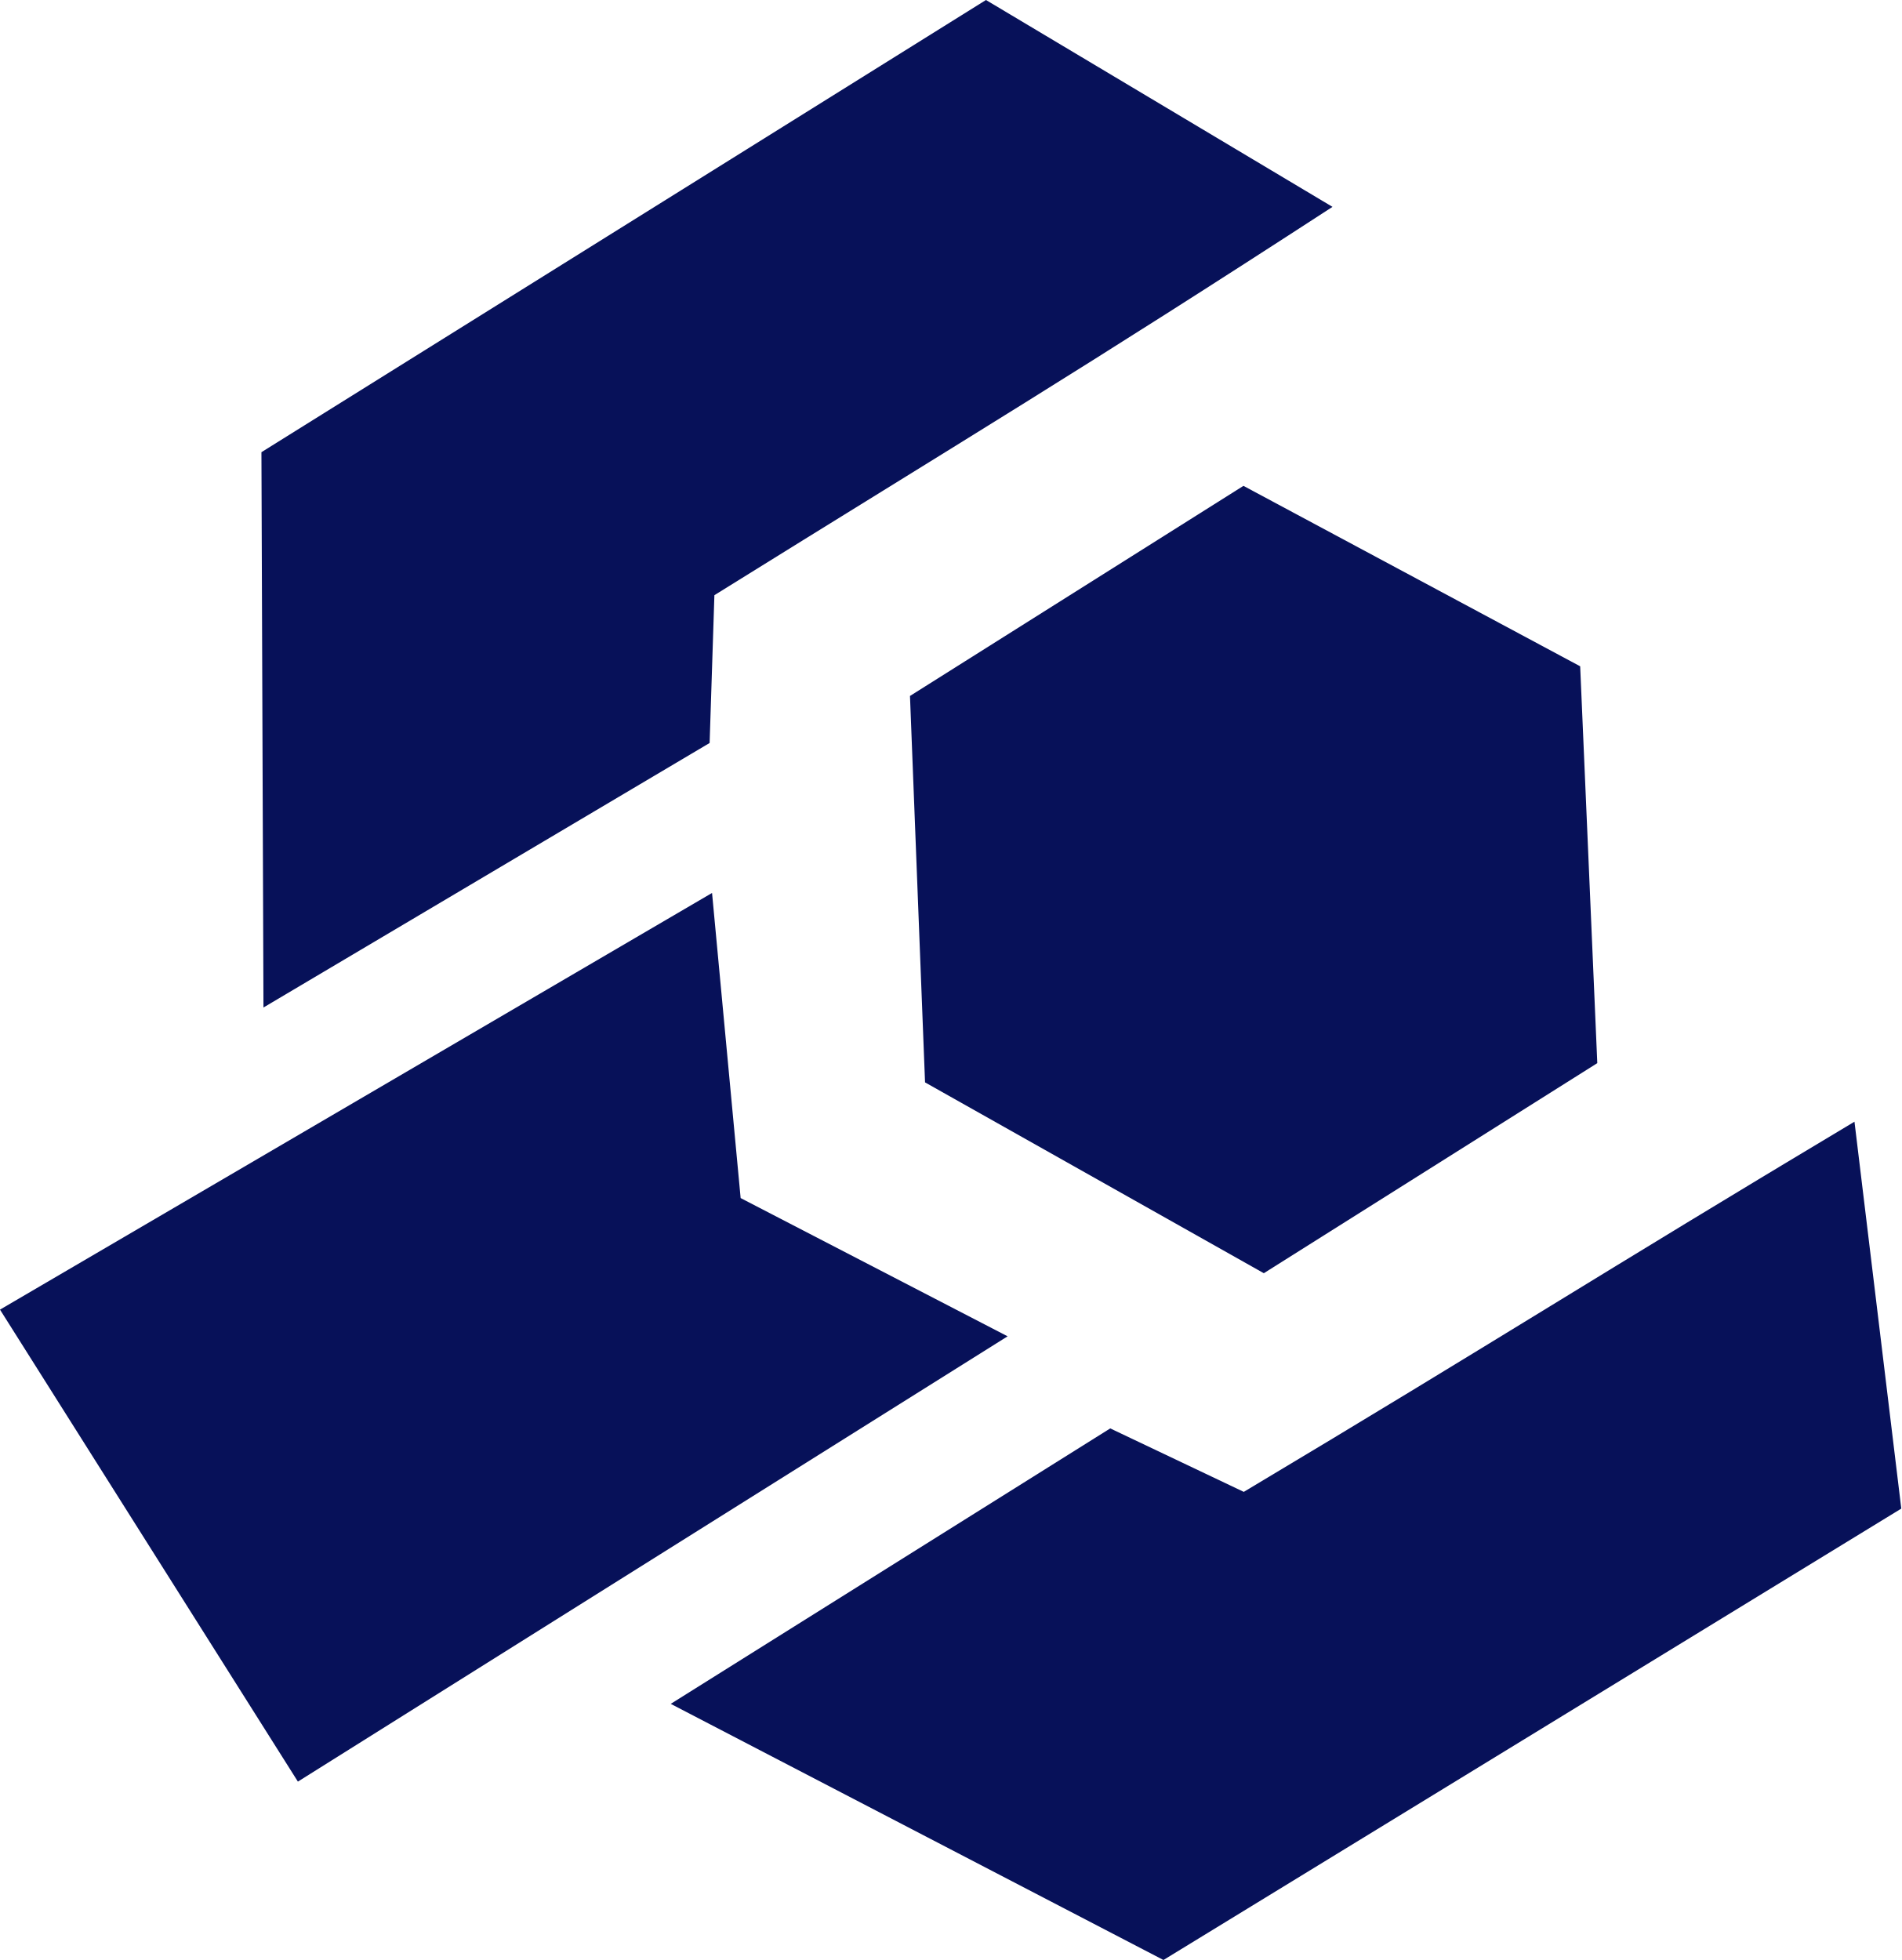
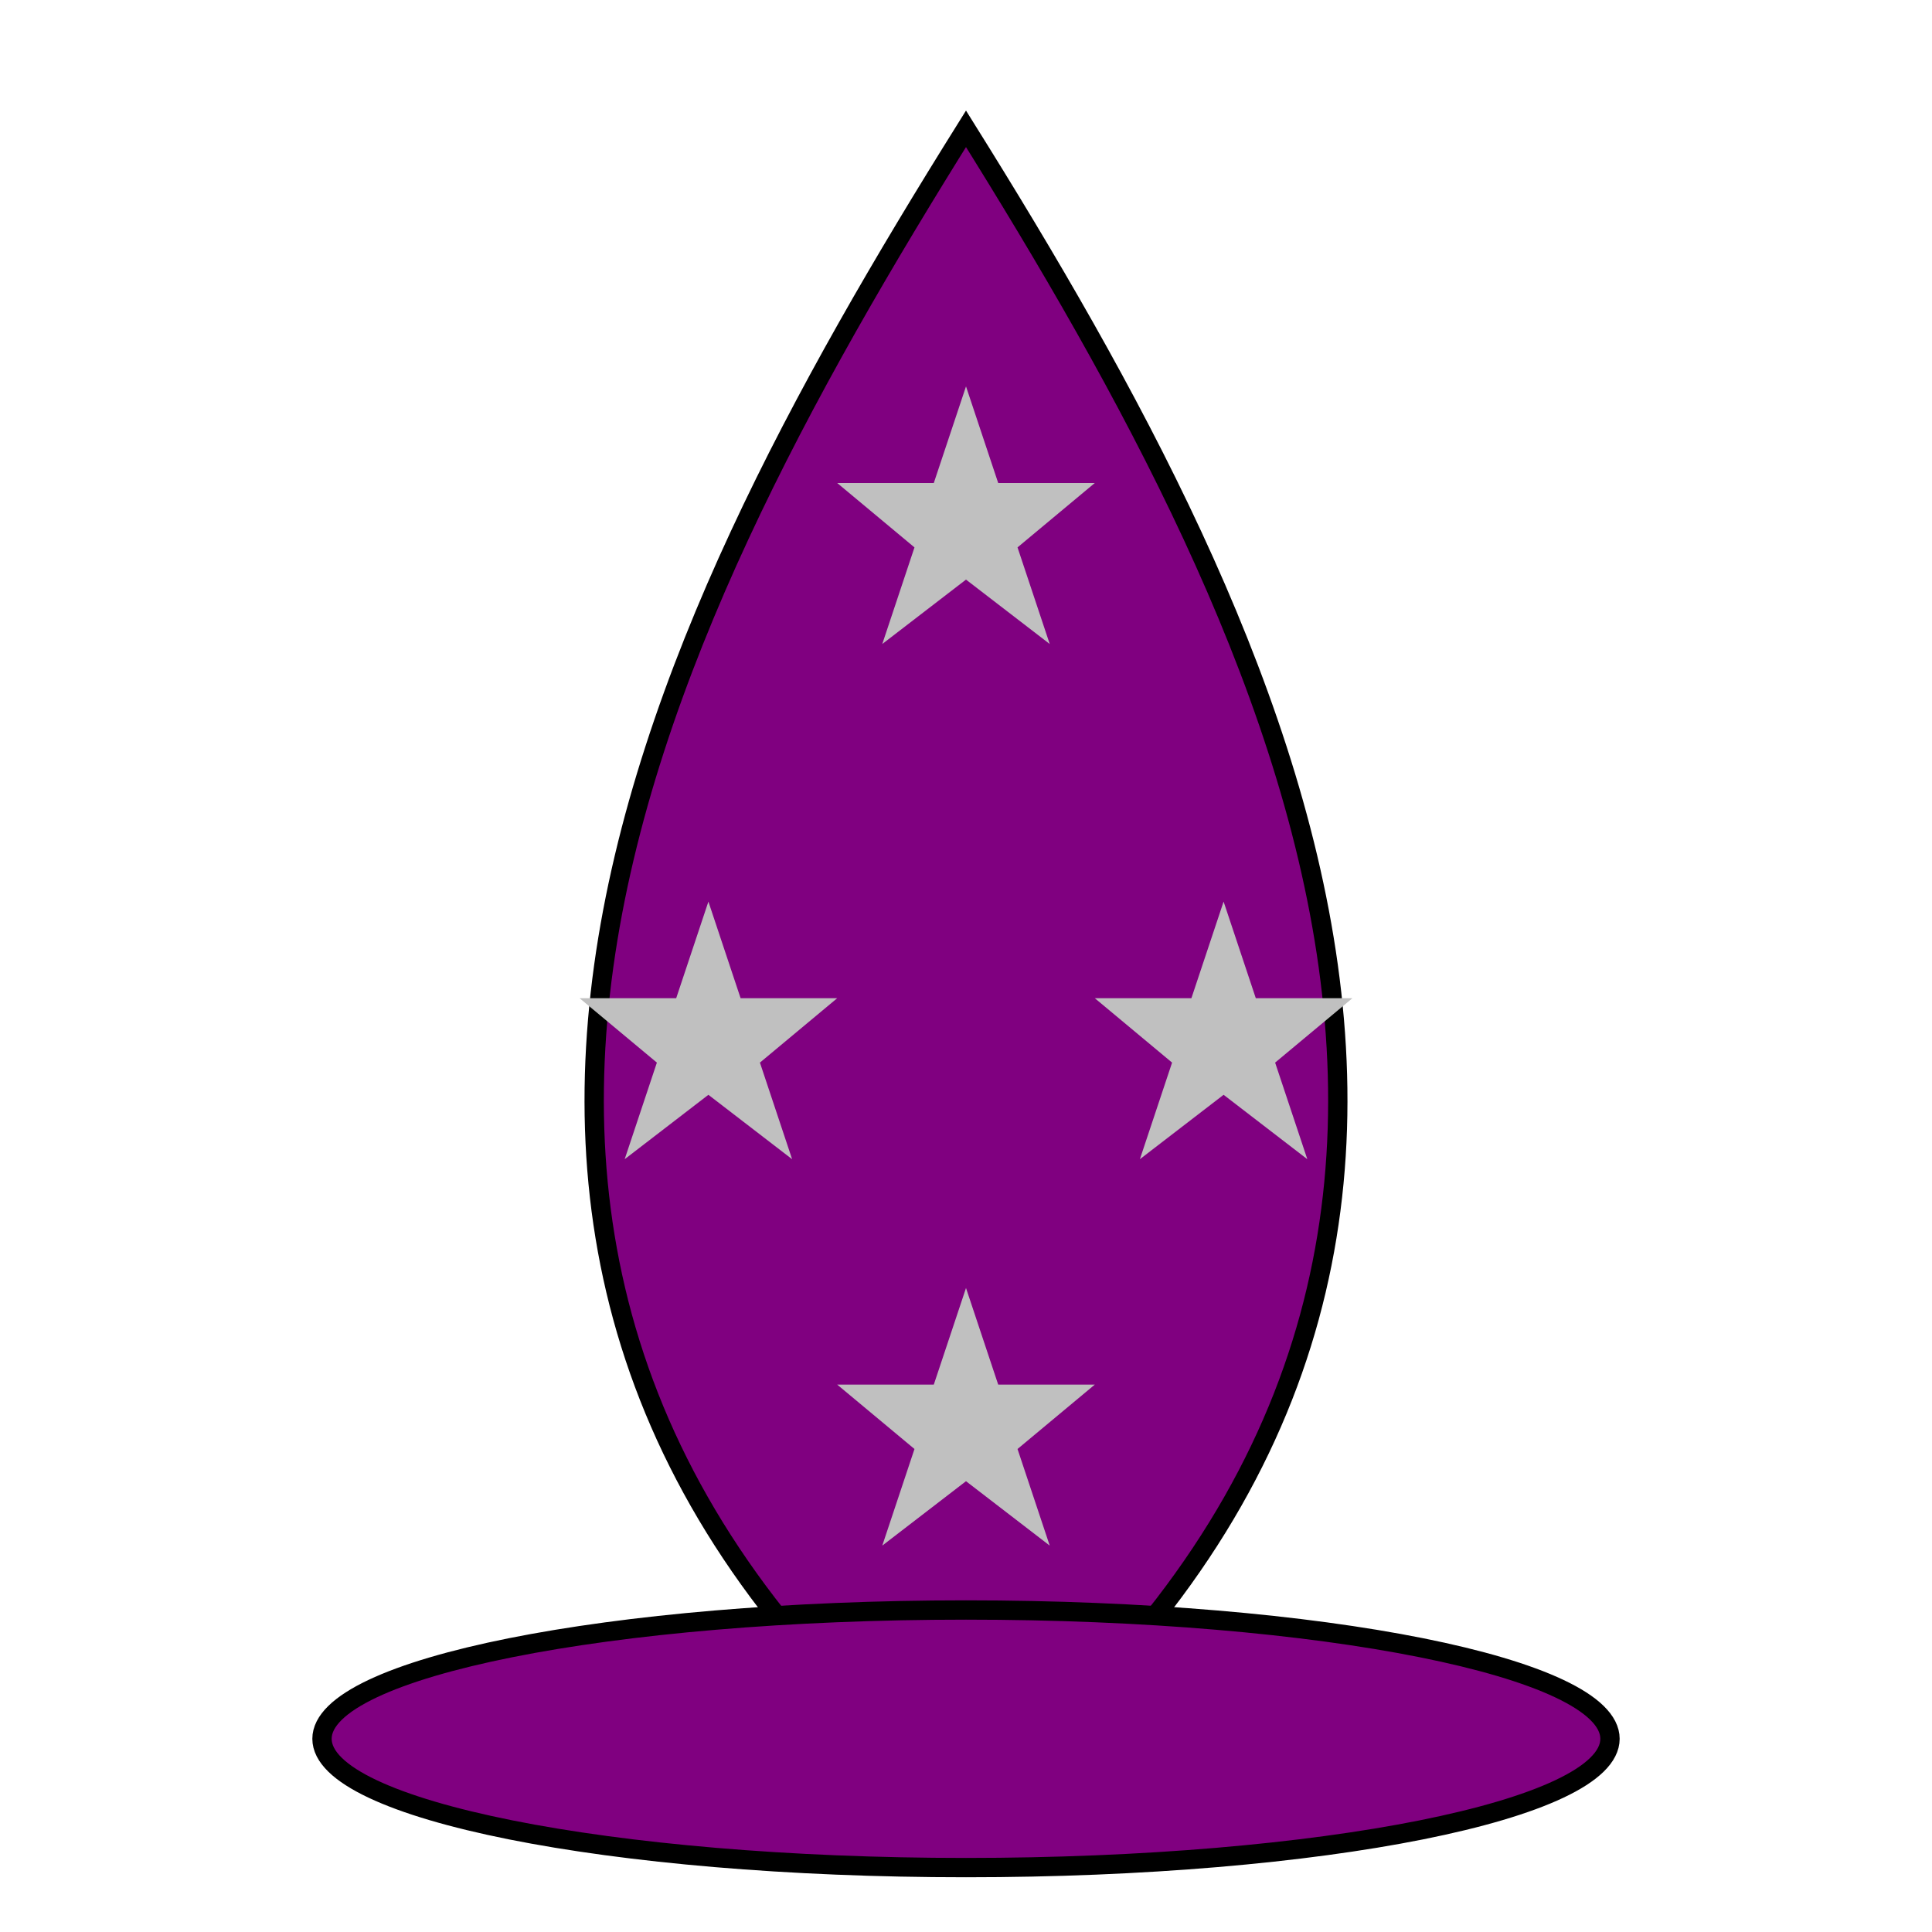
- <svg xmlns="http://www.w3.org/2000/svg" viewBox="23.012 176.381 76.865 79.238" width="76.865" height="79.238">
-   <path id="path2" style="fill:#071159;fill-rule:evenodd" d="m 60.409,220.139 -0.609,-15.622 13.481,-8.494 13.613,7.295 0.692,16.043 -13.481,8.493 z" transform="matrix(1, 0, 0, 1, 3.552713678800501e-15, 0)" />
-   <path id="path4" style="fill:#071159;fill-rule:evenodd" d="m 33.663,217.112 -0.082,-22.45 29.291,-18.281 14.009,8.363 c -10.103,6.564 -14.745,9.331 -24.988,15.699 l -0.193,5.975 z" transform="matrix(1, 0, 0, 1, 3.552713678800501e-15, 0)" />
-   <path id="path6" style="fill:#071159;fill-rule:evenodd" d="m 35.055,248.407 -12.043,-19.081 28.786,-16.845 1.156,12.335 10.793,5.589 z" transform="matrix(1, 0, 0, 1, 3.552713678800501e-15, 0)" />
-   <path id="path8" style="fill:#071159;fill-rule:evenodd" d="m 50.128,245.264 19.919,10.355 29.829,-18.249 -1.893,-15.642 c -10.338,6.184 -14.348,8.786 -24.688,14.966 l -5.399,-2.566 z" transform="matrix(1, 0, 0, 1, 3.552713678800501e-15, 0)" />
+ <svg xmlns="http://www.w3.org/2000/svg" width="300" height="300" viewBox="0 0 300 300">
+   <path d="M150 20 C100 100, 50 200, 150 280 C250 200, 200 100, 150 20 Z" fill="purple" stroke="black" stroke-width="3" />
+   <ellipse cx="150" cy="270" rx="100" ry="20" fill="purple" stroke="black" stroke-width="3" />
+   <polygon points="150,60 155,75 170,75 158,85 163,100 150,90 137,100 142,85 130,75 145,75" fill="silver" />
+   <polygon points="110,140 115,155 130,155 118,165 123,180 110,170 97,180 102,165 90,155 105,155" fill="silver" />
+   <polygon points="190,140 195,155 210,155 198,165 203,180 190,170 177,180 182,165 170,155 185,155" fill="silver" />
+   <polygon points="150,200 155,215 170,215 158,225 163,240 150,230 137,240 142,225 130,215 145,215" fill="silver" />
</svg>
